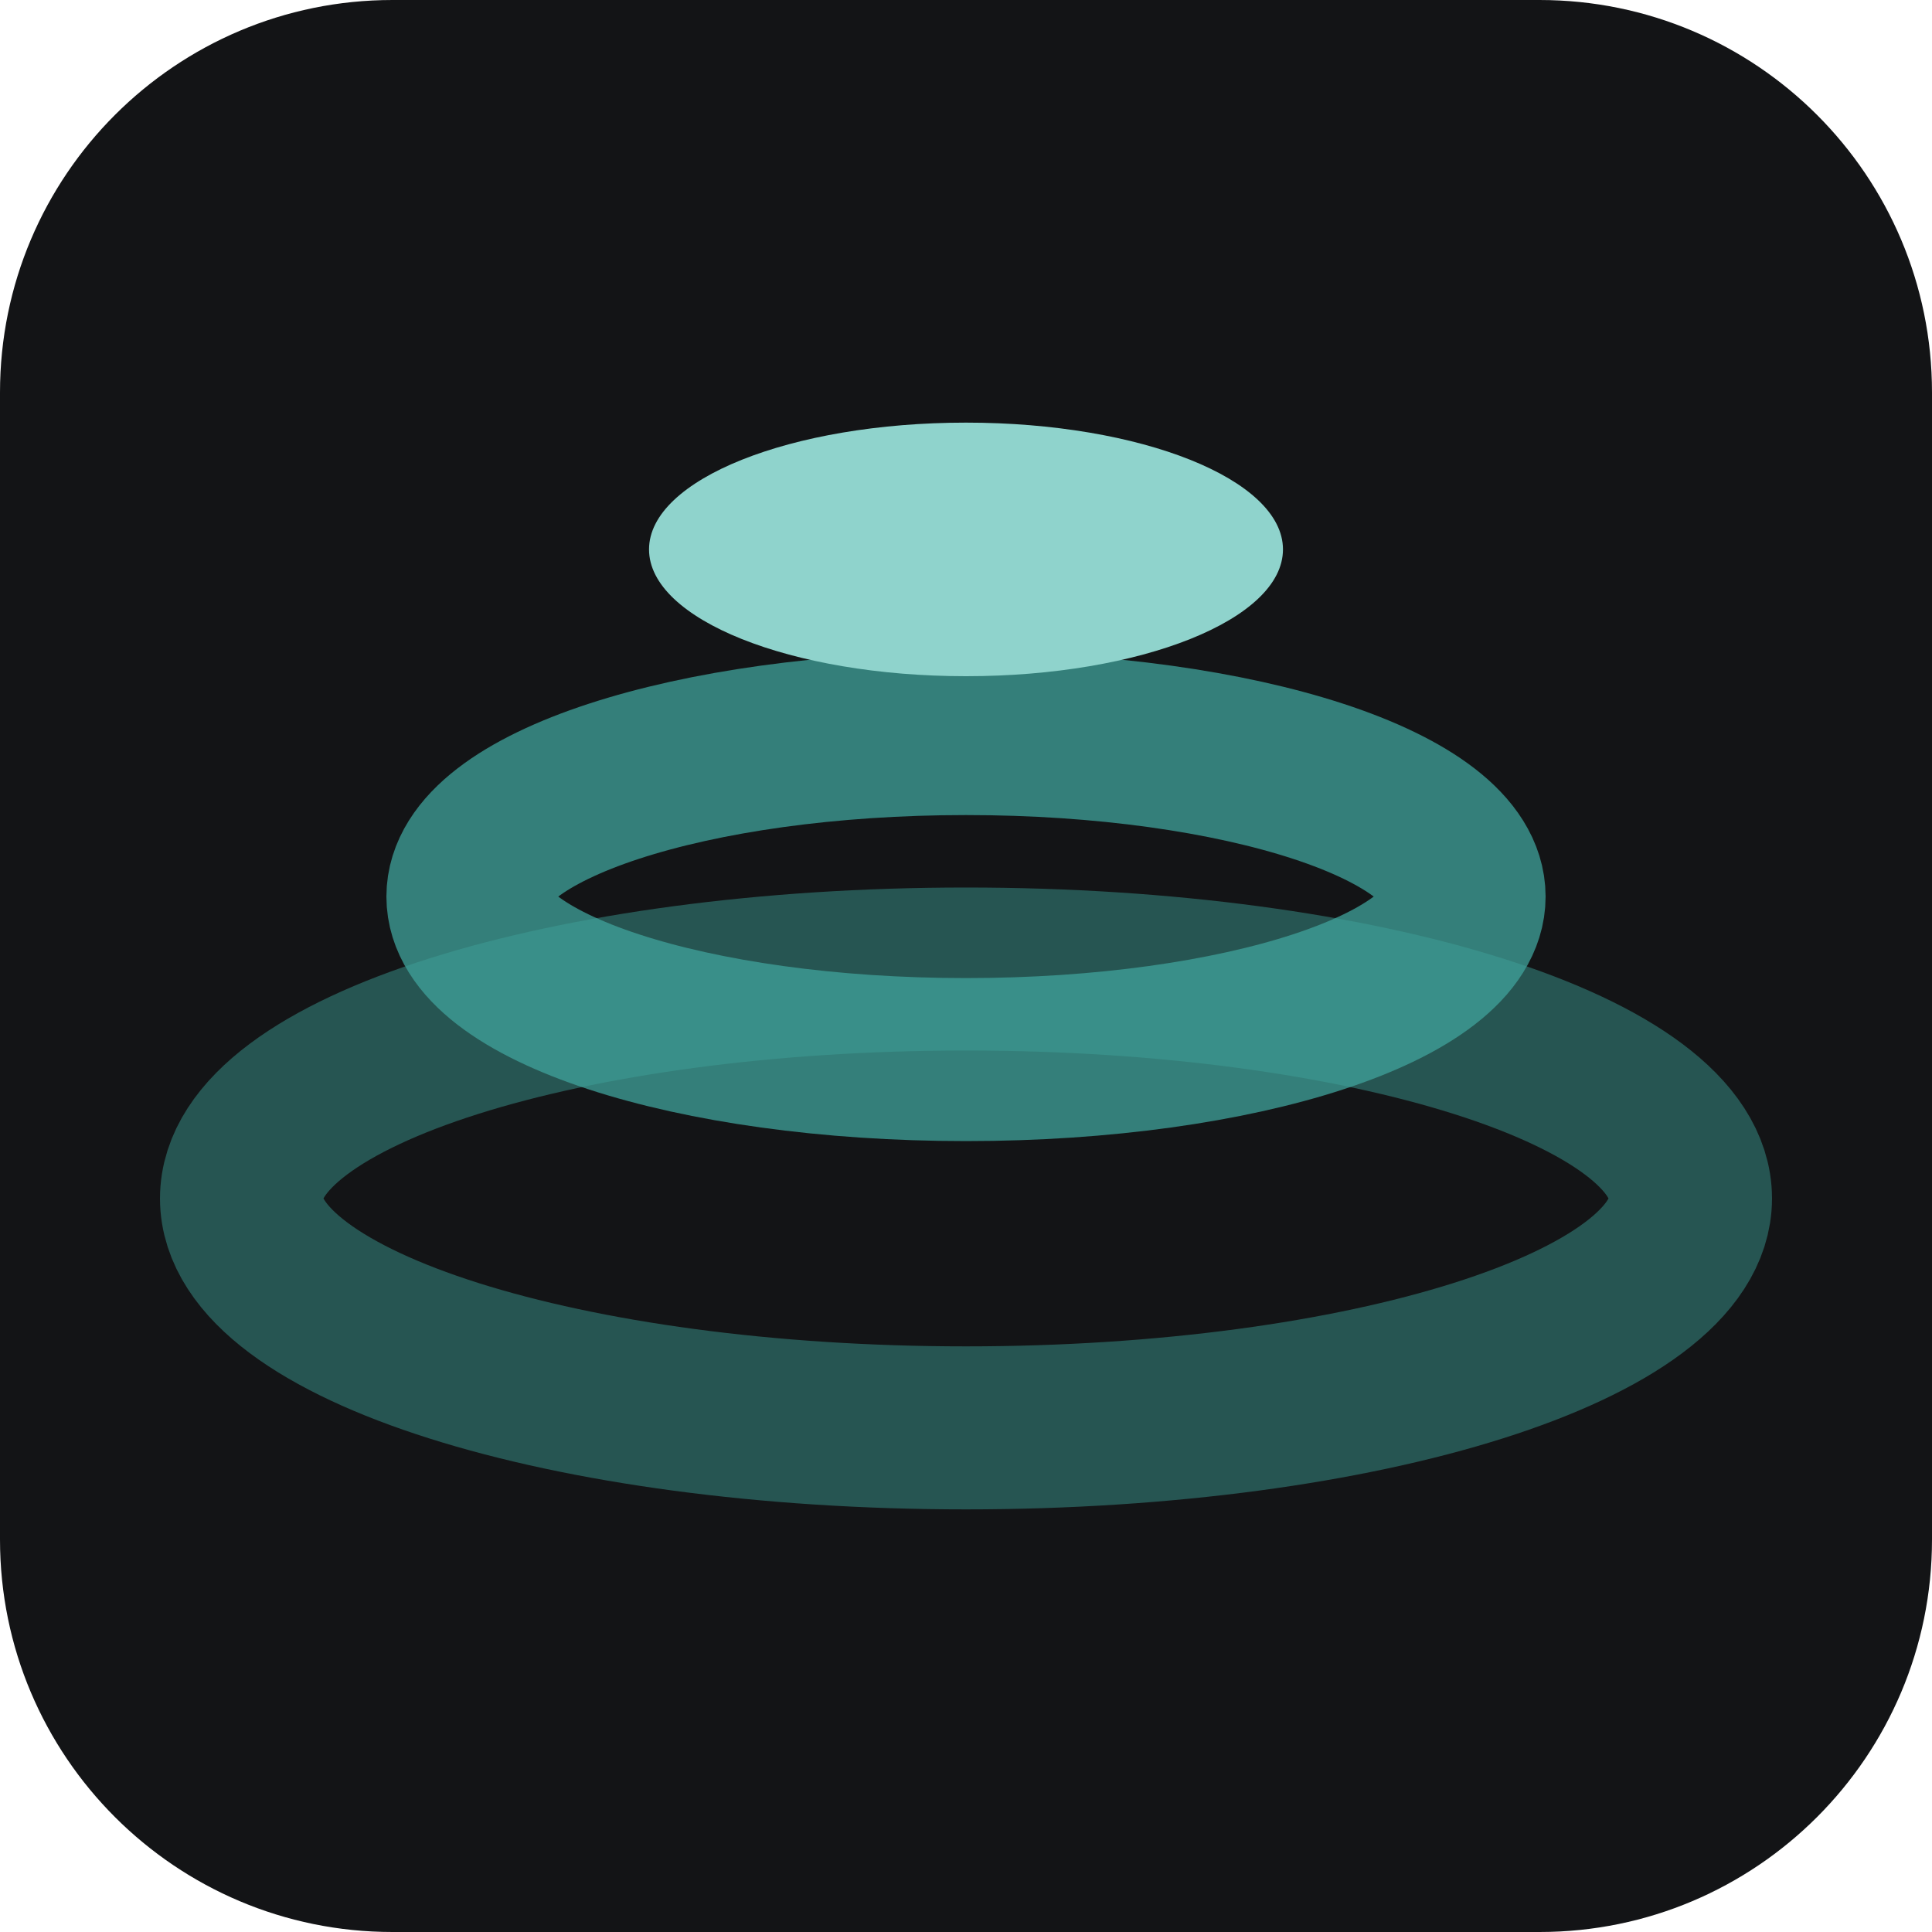
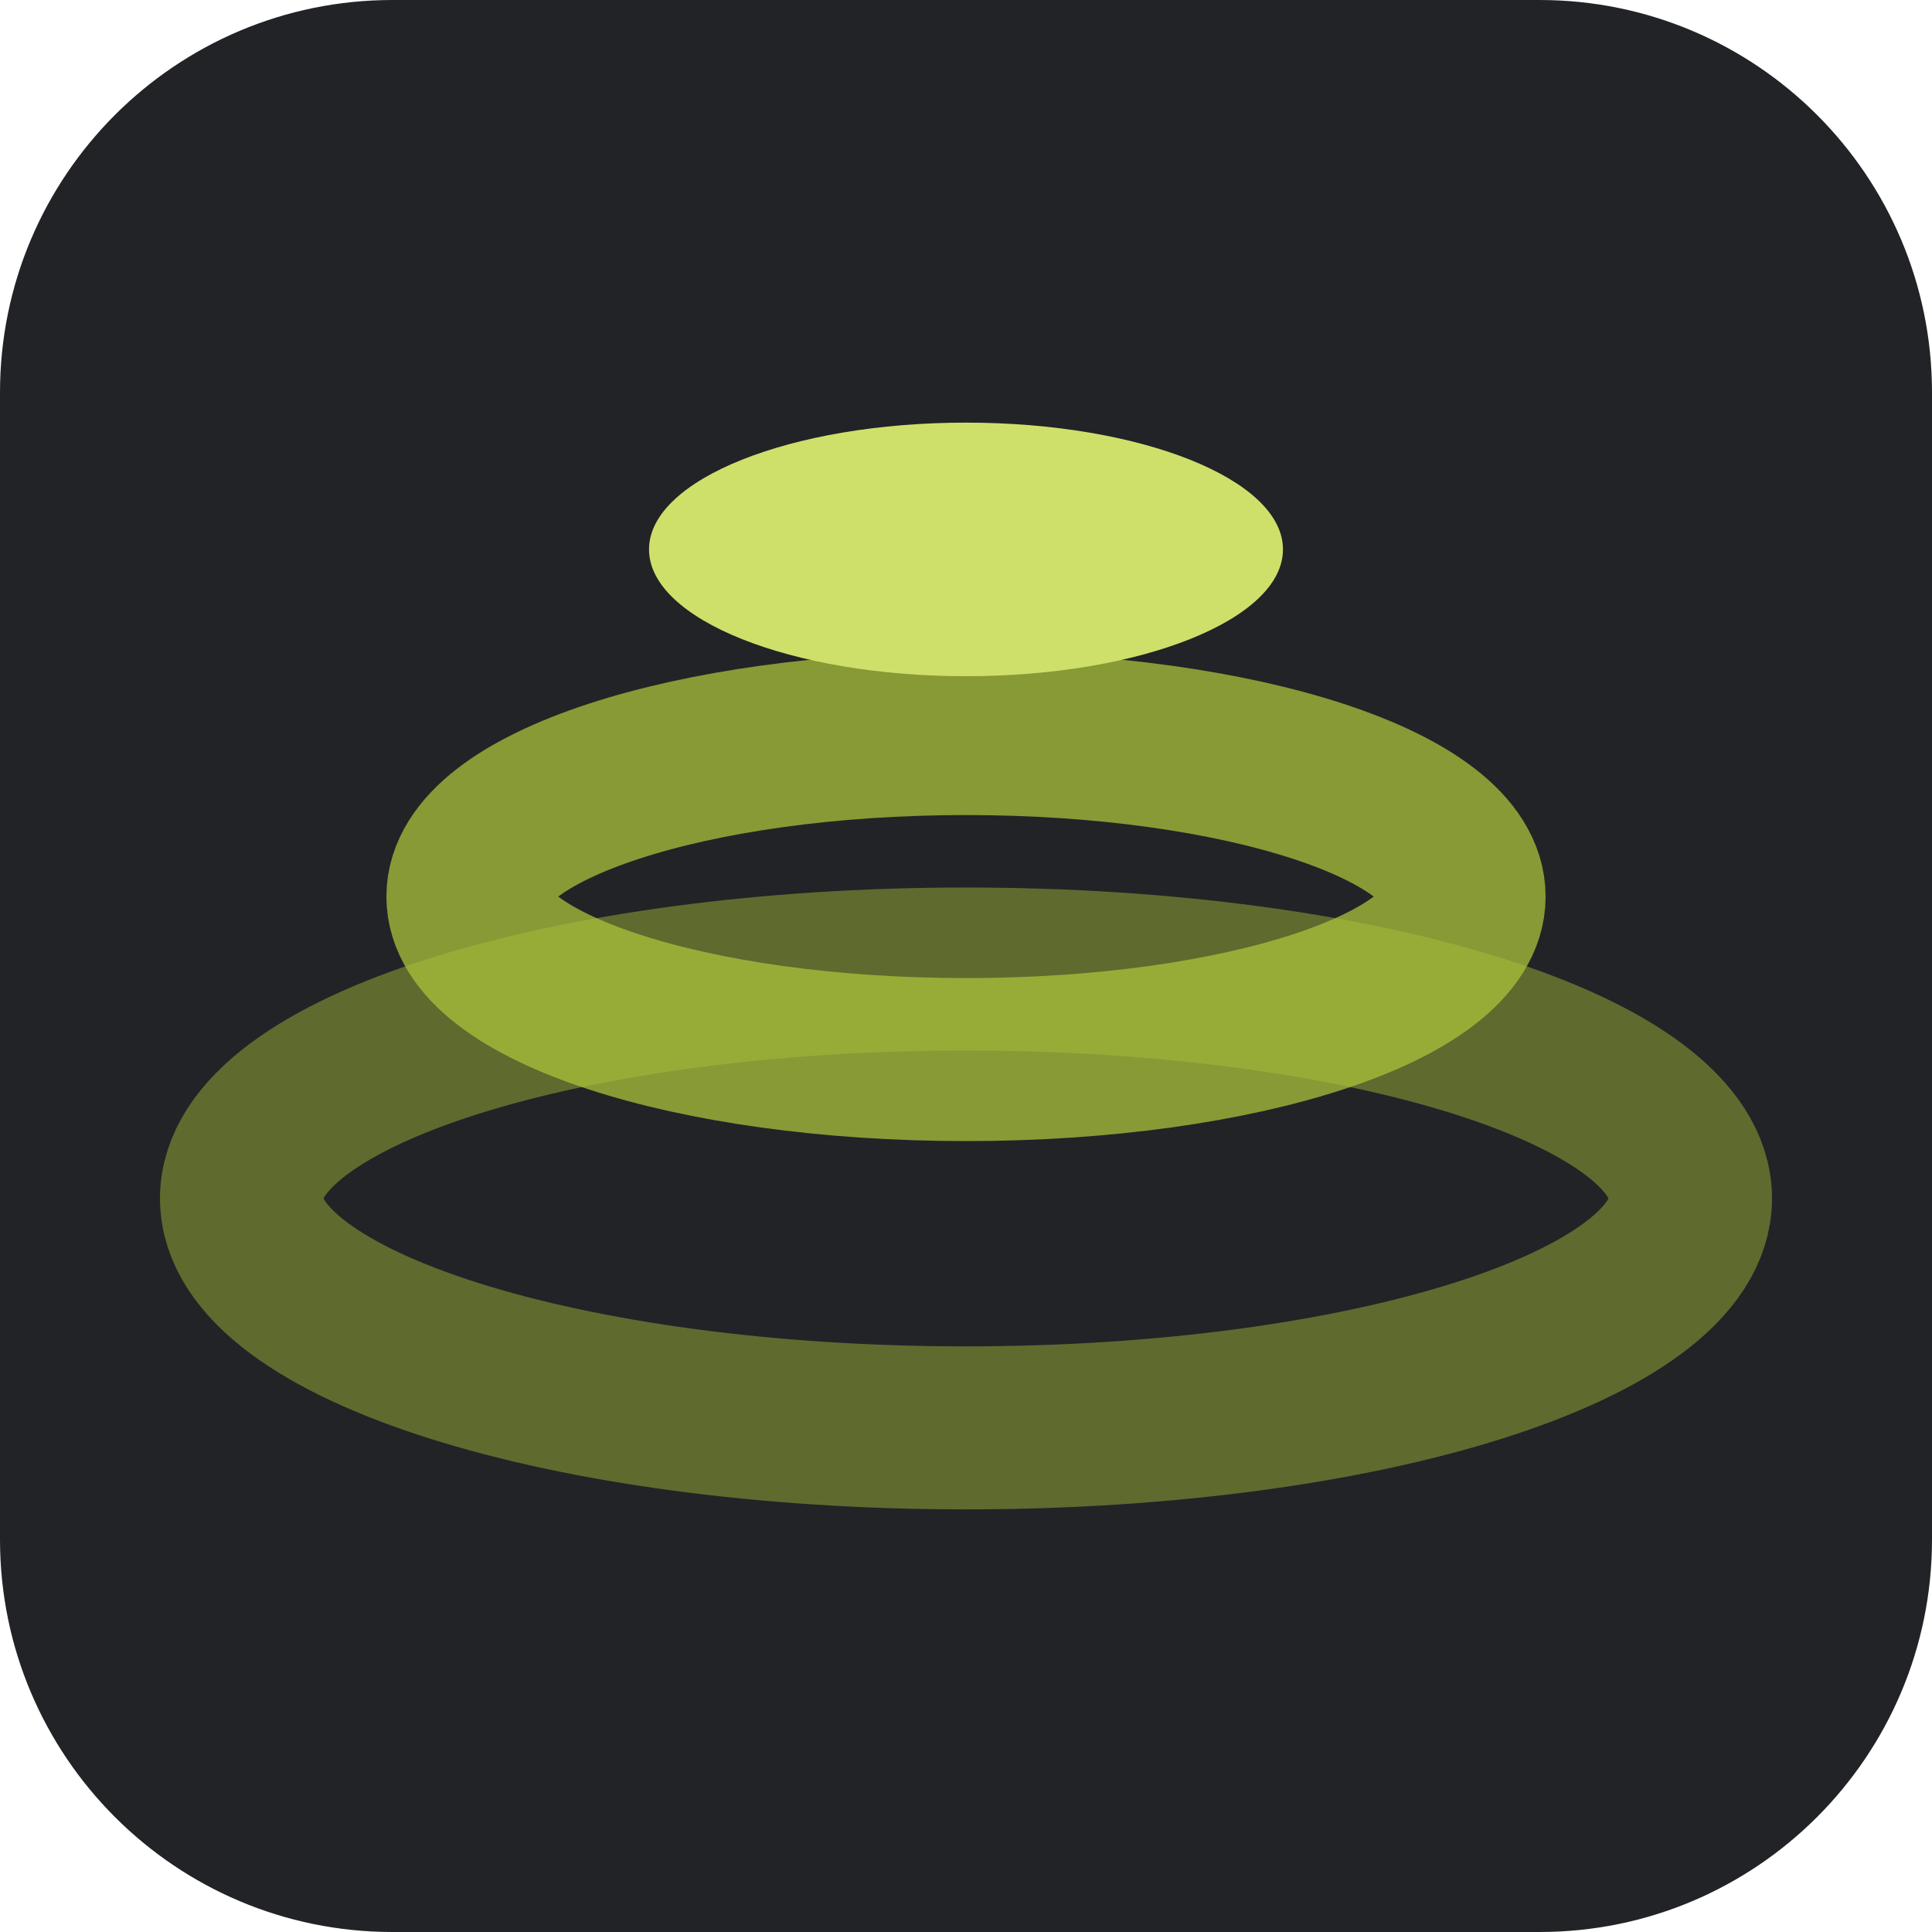
<svg xmlns="http://www.w3.org/2000/svg" viewBox="0 0 64 64" role="img" aria-label="Orometra">
-   <rect width="64" height="64" rx="13" fill="#131416" />
+   <rect width="64" height="64" rx="13" fill="#222327" />
  <g transform="translate(0 -8.3)">
-     <g fill="none" stroke="#3fa39b" stroke-width="5.4" stroke-linecap="round">
+     <g fill="none" stroke="#a9c23a" stroke-width="5.4" stroke-linecap="round">
      <ellipse cx="32" cy="48" rx="24" ry="7.6" opacity=".45" />
      <ellipse cx="32" cy="38" rx="16.5" ry="5.4" opacity=".75" />
    </g>
-     <ellipse cx="32" cy="26.5" rx="10.5" ry="4.2" fill="#8fd3cc" />
+     <ellipse cx="32" cy="26.5" rx="10.5" ry="4.2" fill="#cfe06a" />
  </g>
</svg>
